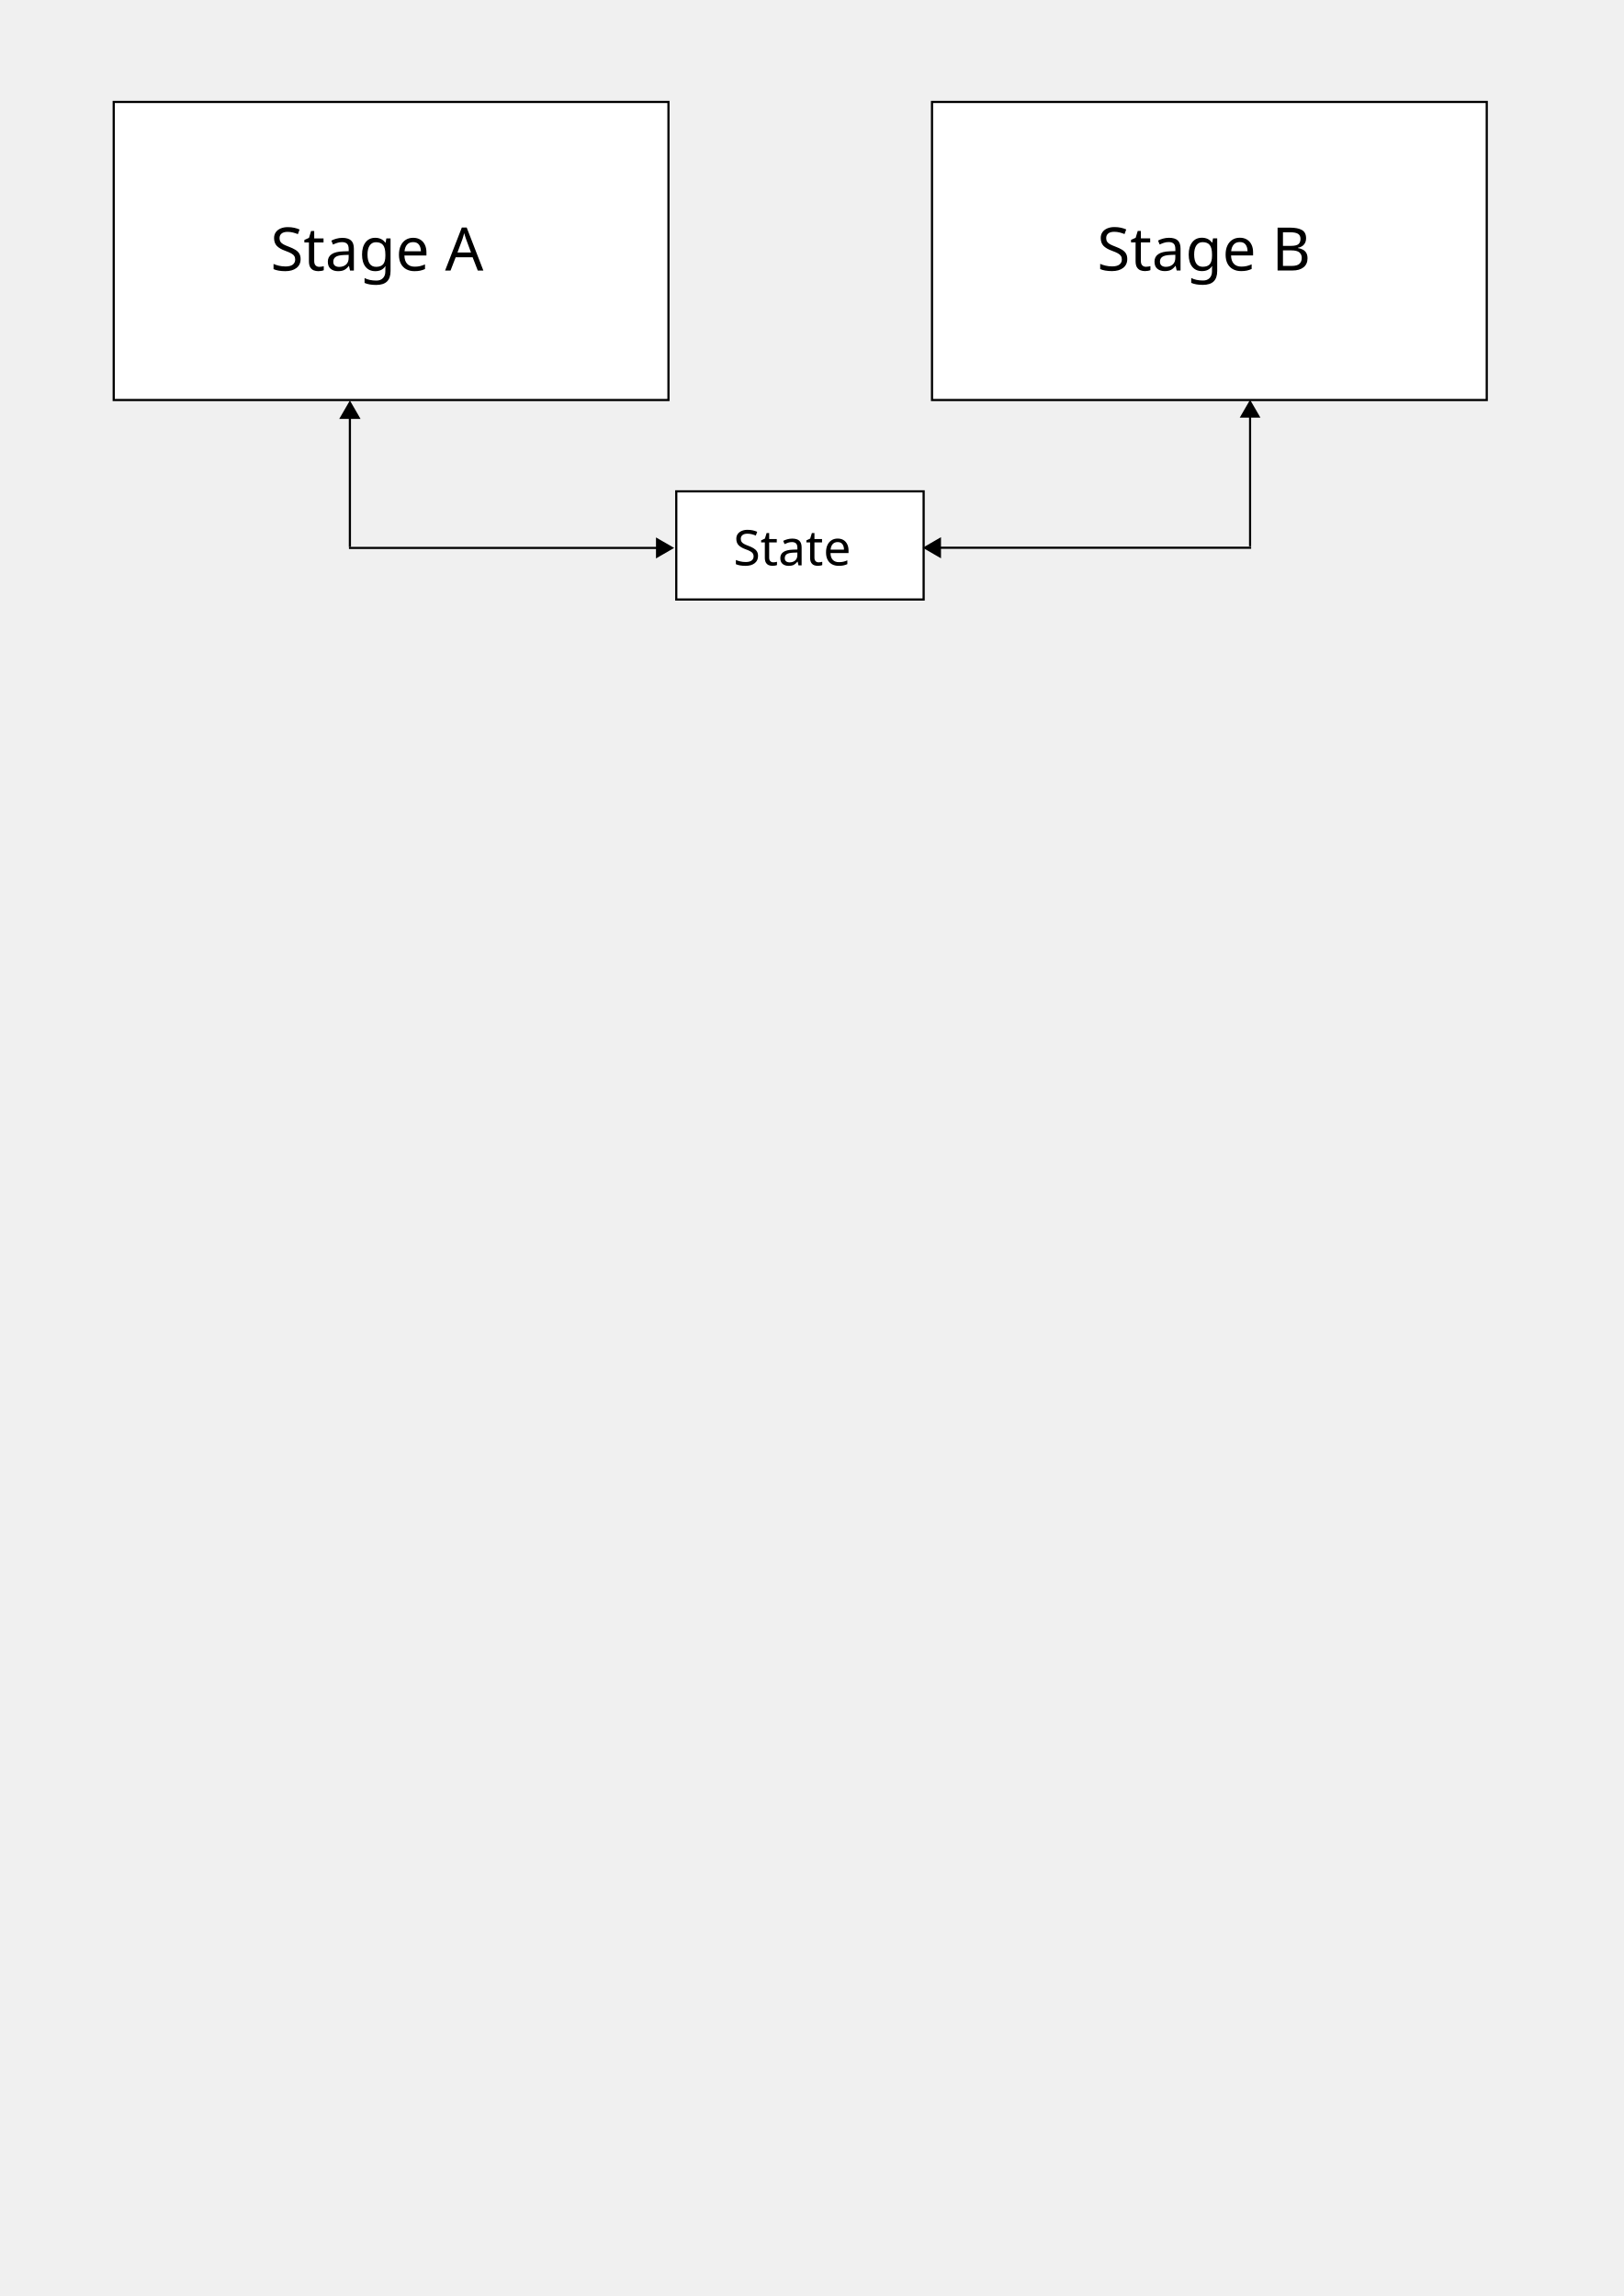
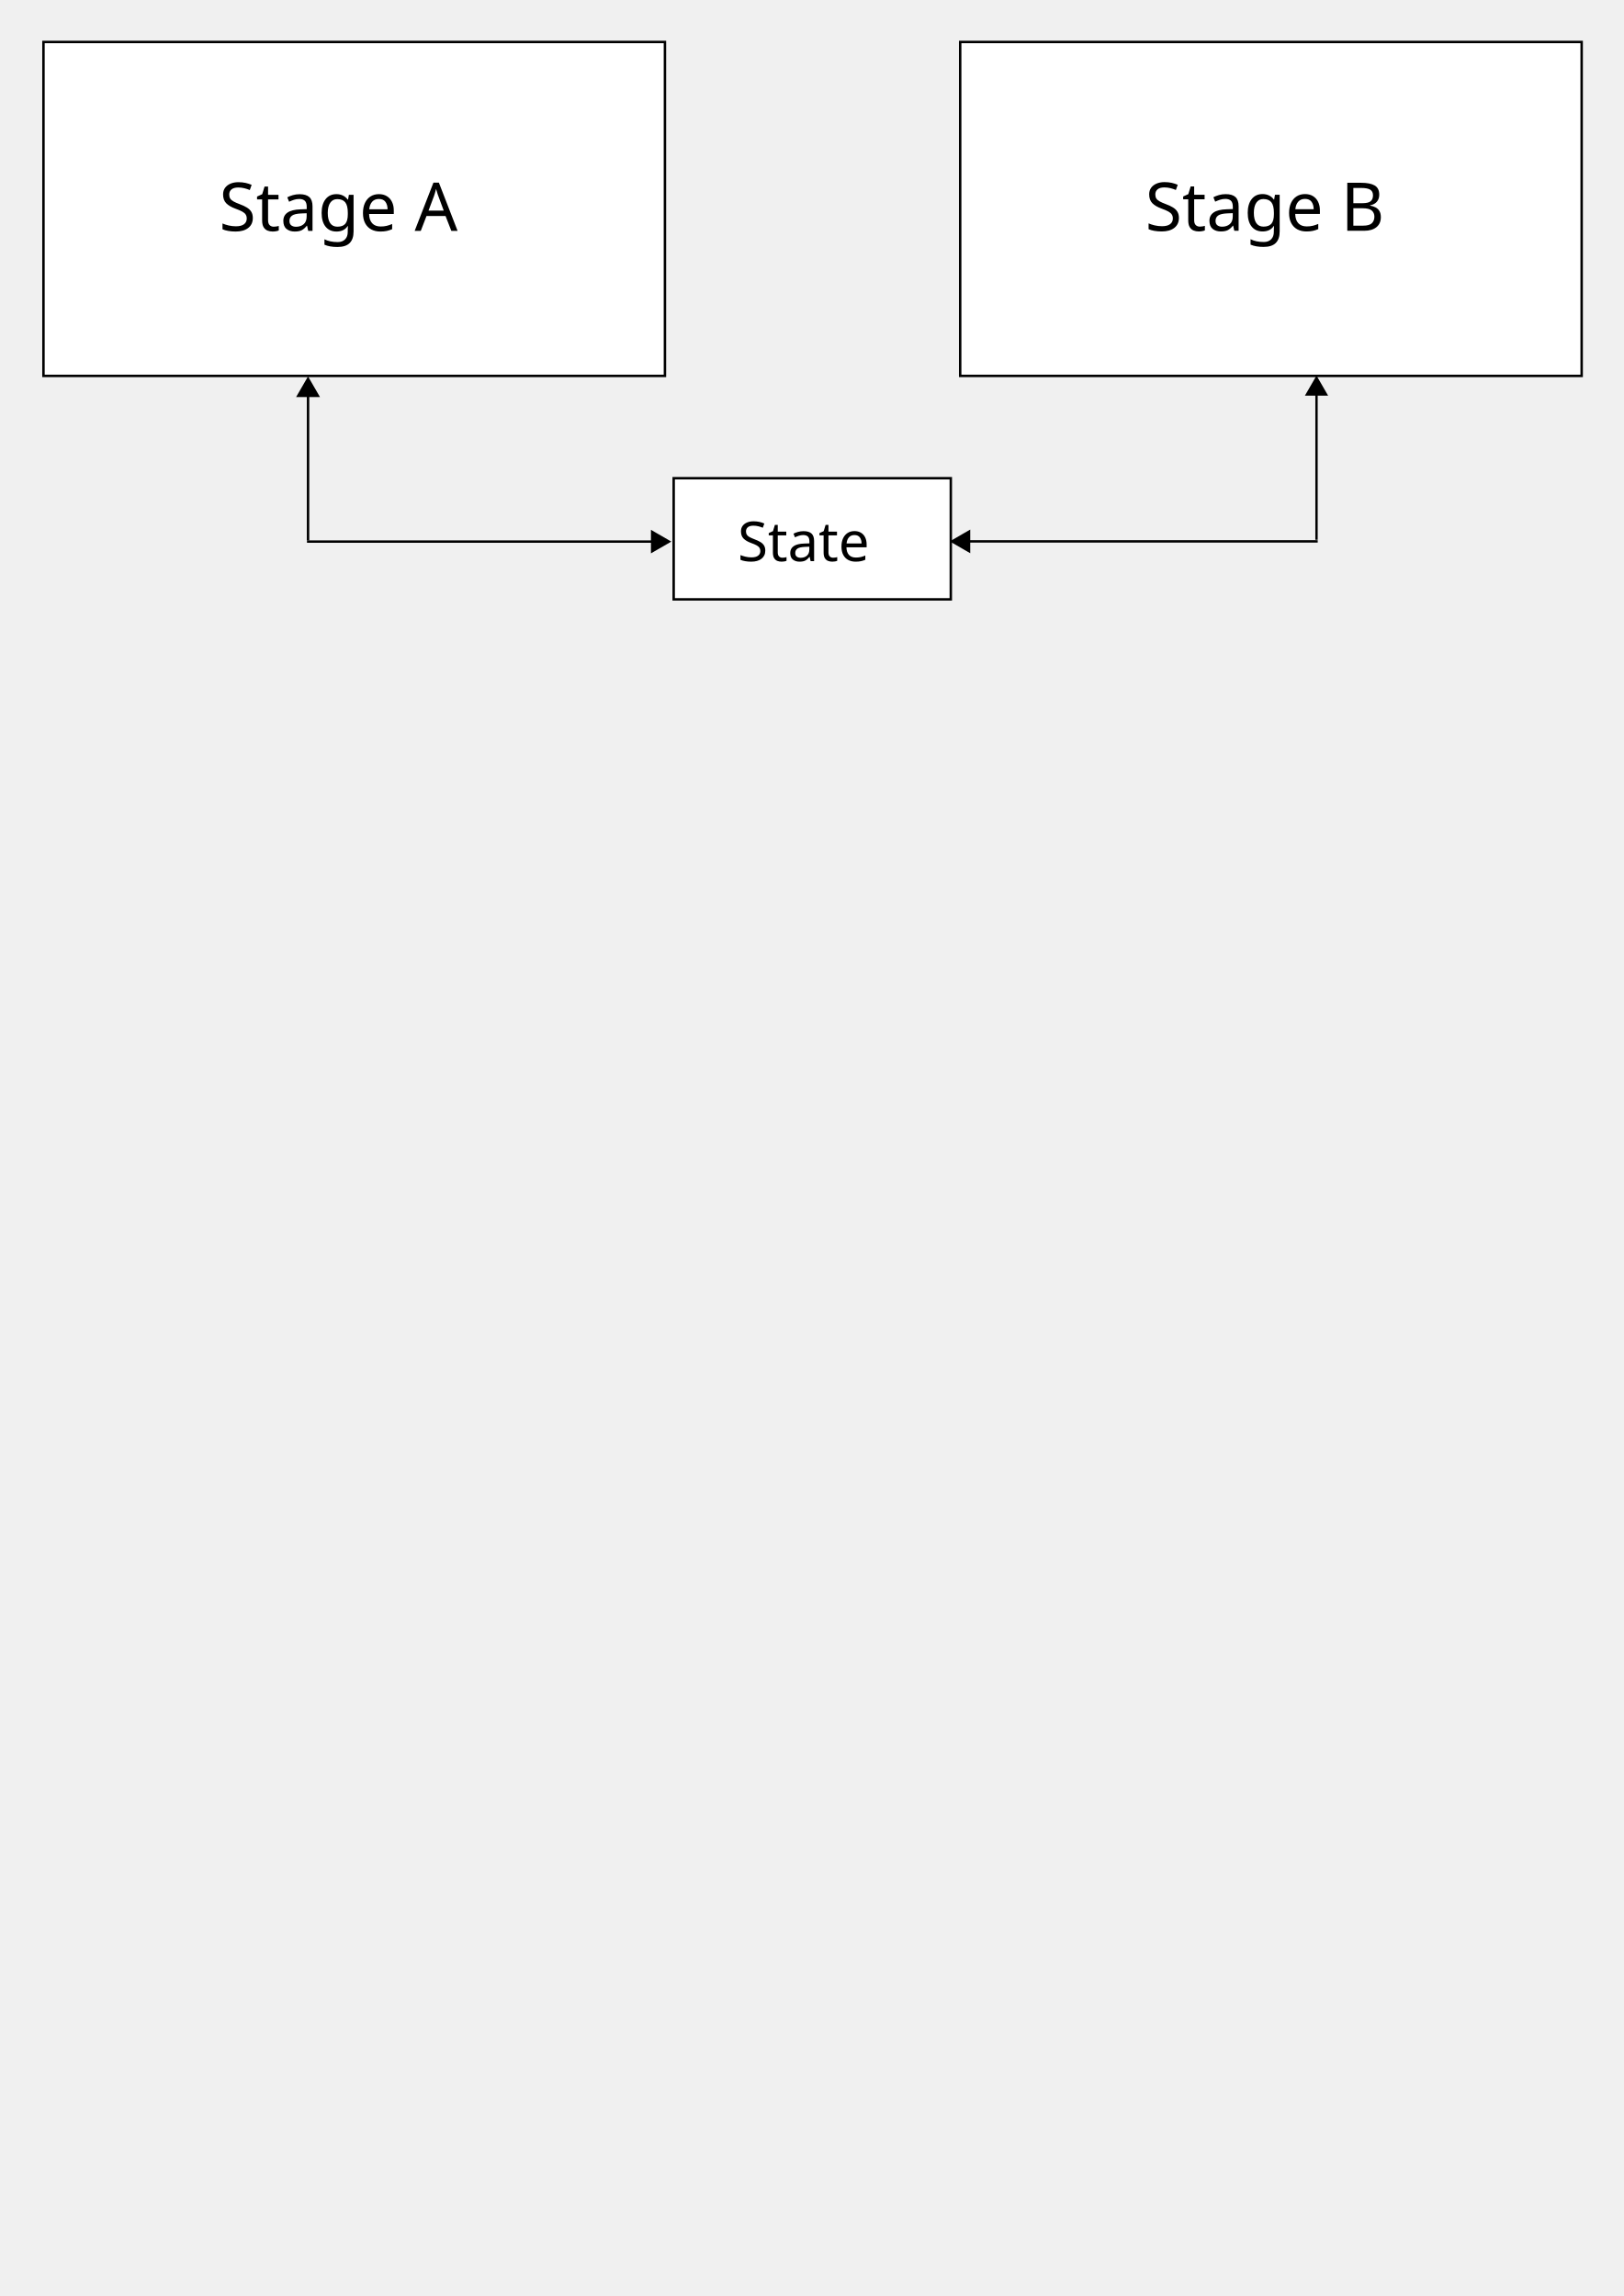
<svg xmlns="http://www.w3.org/2000/svg" width="210mm" height="297mm" viewBox="0 0 744.094 1052.362" id="svg3471" version="1.1">
  <defs id="defs3473">
    <marker style="overflow:visible" id="marker4896" refX="0.0" refY="0.0" orient="auto">
      <path transform="scale(0.8)" style="fill-rule:evenodd;stroke:#000000;stroke-width:1pt;stroke-opacity:1;fill:#000000;fill-opacity:1" d="M 5.77,0.0 L -2.88,5.0 L -2.88,-5.0 L 5.77,0.0 z " id="path4898" />
    </marker>
    <marker style="overflow:visible" id="marker4864" refX="0.0" refY="0.0" orient="auto">
      <path transform="scale(-0.8)" style="fill-rule:evenodd;stroke:#000000;stroke-width:1pt;stroke-opacity:1;fill:#000000;fill-opacity:1" d="M 5.77,0.0 L -2.88,5.0 L -2.88,-5.0 L 5.77,0.0 z " id="path4866" />
    </marker>
    <marker orient="auto" refY="0.0" refX="0.0" id="marker4722" style="overflow:visible">
      <path id="path4724" d="M 5.77,0.0 L -2.88,5.0 L -2.88,-5.0 L 5.77,0.0 z " style="fill-rule:evenodd;stroke:#000000;stroke-width:1pt;stroke-opacity:1;fill:#000000;fill-opacity:1" transform="scale(-0.8)" />
    </marker>
    <marker orient="auto" refY="0.0" refX="0.0" id="TriangleOutL" style="overflow:visible">
      <path id="path4344" d="M 5.77,0.0 L -2.88,5.0 L -2.88,-5.0 L 5.77,0.0 z " style="fill-rule:evenodd;stroke:#000000;stroke-width:1pt;stroke-opacity:1;fill:#000000;fill-opacity:1" transform="scale(0.8)" />
    </marker>
    <marker orient="auto" refY="0.0" refX="0.0" id="TriangleInL" style="overflow:visible">
      <path id="path4335" d="M 5.77,0.0 L -2.88,5.0 L -2.88,-5.0 L 5.77,0.0 z " style="fill-rule:evenodd;stroke:#000000;stroke-width:1pt;stroke-opacity:1;fill:#000000;fill-opacity:1" transform="scale(-0.8)" />
    </marker>
    <marker orient="auto" refY="0.0" refX="0.0" id="Arrow1Mstart" style="overflow:visible">
      <path id="path4208" d="M 0.0,0.0 L 5.0,-5.0 L -12.5,0.0 L 5.0,5.0 L 0.0,0.0 z " style="fill-rule:evenodd;stroke:#000000;stroke-width:1pt;stroke-opacity:1;fill:#000000;fill-opacity:1" transform="scale(0.4) translate(10,0)" />
    </marker>
  </defs>
  <g id="layer1">
-     <rect style="fill:#ffffff;stroke:#000000" id="rect3479" width="254.225" height="136.62" x="52.113" y="46.728" />
-     <rect style="fill:#ffffff;stroke:#000000" id="rect3479-8" width="254.225" height="136.62" x="427.113" y="46.728" />
-     <rect style="fill:#ffffff;stroke:#000000" id="rect3500" width="113.362" height="49.569" x="309.914" y="225.207" />
-     <path style="fill:none;fill-rule:evenodd;stroke:#000000;stroke-width:0.992;stroke-linecap:butt;stroke-linejoin:miter;stroke-miterlimit:4;stroke-dasharray:none;stroke-opacity:1;marker-start:url(#TriangleInL)" d="m 160.345,189.19 0,61.505" id="path3502" />
-     <path style="fill:none;fill-rule:evenodd;stroke:#000000;stroke-width:0.978px;stroke-linecap:butt;stroke-linejoin:miter;stroke-opacity:1;marker-end:url(#TriangleOutL)" d="m 159.914,251.14 143.477,0" id="path3504" />
-     <path style="fill:none;fill-rule:evenodd;stroke:#000000;stroke-width:0.983px;stroke-linecap:butt;stroke-linejoin:miter;stroke-opacity:1;marker-start:url(#marker4722)" d="m 428.439,251.055 144.927,0" id="path3504-1" />
-     <path style="fill:none;fill-rule:evenodd;stroke:#000000;stroke-width:0.962px;stroke-linecap:butt;stroke-linejoin:miter;stroke-opacity:1;marker-end:url(#marker4896)" d="m 572.876,250.401 0,-61.713" id="path3523" />
-     <text xml:space="preserve" style="font-style:normal;font-weight:normal;font-size:22.5px;line-height:125%;font-family:sans-serif;letter-spacing:0px;word-spacing:0px;fill:#000000;fill-opacity:1;stroke:none;stroke-width:1px;stroke-linecap:butt;stroke-linejoin:miter;stroke-opacity:1" x="336.09" y="259.129" id="text3341">
-       <tspan id="tspan3343" x="336.09" y="259.129">State</tspan>
+     <rect style="fill:#ffffff;stroke:#000000;stroke-width:1.12" id="rect3479" width="284.805" height="153.053" x="19.915" y="19.238" />
+     <rect style="fill:#ffffff;stroke:#000000;stroke-width:1.12" id="rect3479-8" width="284.805" height="153.053" x="440.022" y="19.238" />
+     <rect style="fill:#ffffff;stroke:#000000;stroke-width:1.12" id="rect3500" width="126.998" height="55.531" x="308.725" y="219.185" />
+     <path style="fill:none;fill-rule:evenodd;stroke:#000000;stroke-width:1.111;stroke-linecap:butt;stroke-linejoin:miter;stroke-miterlimit:4;stroke-dasharray:none;stroke-opacity:1;marker-start:url(#TriangleInL)" d="m 141.166,178.835 0,68.903" id="path3502" />
+     <path style="fill:none;fill-rule:evenodd;stroke:#000000;stroke-width:1.096px;stroke-linecap:butt;stroke-linejoin:miter;stroke-opacity:1;marker-end:url(#TriangleOutL)" d="m 140.683,248.236 160.735,0" id="path3504" />
+     <path style="fill:none;fill-rule:evenodd;stroke:#000000;stroke-width:1.101px;stroke-linecap:butt;stroke-linejoin:miter;stroke-opacity:1;marker-start:url(#marker4722)" d="m 441.508,248.142 162.359,0" id="path3504-1" />
+     <path style="fill:none;fill-rule:evenodd;stroke:#000000;stroke-width:1.078px;stroke-linecap:butt;stroke-linejoin:miter;stroke-opacity:1;marker-end:url(#marker4896)" d="m 603.318,247.409 0,-69.136" id="path3523" />
+     <text xml:space="preserve" style="font-style:normal;font-weight:normal;font-size:25.206px;line-height:125%;font-family:sans-serif;letter-spacing:0px;word-spacing:0px;fill:#000000;fill-opacity:1;stroke:none;stroke-width:1px;stroke-linecap:butt;stroke-linejoin:miter;stroke-opacity:1" x="338.05" y="257.187" id="text3341">
+       <tspan id="tspan3343" x="338.05" y="257.187">State</tspan>
    </text>
    <flowRoot xml:space="preserve" id="flowRoot5014" style="fill:black;stroke:none;stroke-opacity:1;stroke-width:1px;stroke-linejoin:miter;stroke-linecap:butt;fill-opacity:1;font-family:sans-serif;font-style:normal;font-weight:normal;font-size:25px;line-height:125%;letter-spacing:0px;word-spacing:0px;">
      <flowRegion id="flowRegion5016">
        <rect id="rect5018" width="166.901" height="71.831" x="107.042" y="88.278" style="font-size:25px;" />
      </flowRegion>
      <flowPara id="flowPara5020" />
    </flowRoot>
-     <text xml:space="preserve" style="font-style:normal;font-weight:normal;font-size:27.5px;line-height:125%;font-family:sans-serif;letter-spacing:0px;word-spacing:0px;fill:#000000;fill-opacity:1;stroke:none;stroke-width:1px;stroke-linecap:butt;stroke-linejoin:miter;stroke-opacity:1" x="123.944" y="124.008" id="text5022">
-       <tspan id="tspan5024" x="123.944" y="124.008">Stage A</tspan>
+     <text xml:space="preserve" style="font-style:normal;font-weight:normal;font-size:30.808px;line-height:125%;font-family:sans-serif;letter-spacing:0px;word-spacing:0px;fill:#000000;fill-opacity:1;stroke:none;stroke-width:1px;stroke-linecap:butt;stroke-linejoin:miter;stroke-opacity:1" x="100.386" y="105.813" id="text5022">
+       <tspan id="tspan5024" x="100.386" y="105.813">Stage A</tspan>
    </text>
-     <text xml:space="preserve" style="font-style:normal;font-weight:normal;font-size:27.5px;line-height:125%;font-family:sans-serif;letter-spacing:0px;word-spacing:0px;fill:#000000;fill-opacity:1;stroke:none;stroke-width:1px;stroke-linecap:butt;stroke-linejoin:miter;stroke-opacity:1" x="502.778" y="123.975" id="text5028">
-       <tspan id="tspan5030" x="502.778" y="123.975">Stage B</tspan>
+     <text xml:space="preserve" style="font-style:normal;font-weight:normal;font-size:30.808px;line-height:125%;font-family:sans-serif;letter-spacing:0px;word-spacing:0px;fill:#000000;fill-opacity:1;stroke:none;stroke-width:1px;stroke-linecap:butt;stroke-linejoin:miter;stroke-opacity:1" x="524.788" y="105.776" id="text5028">
+       <tspan id="tspan5030" x="524.788" y="105.776">Stage B</tspan>
    </text>
  </g>
</svg>
